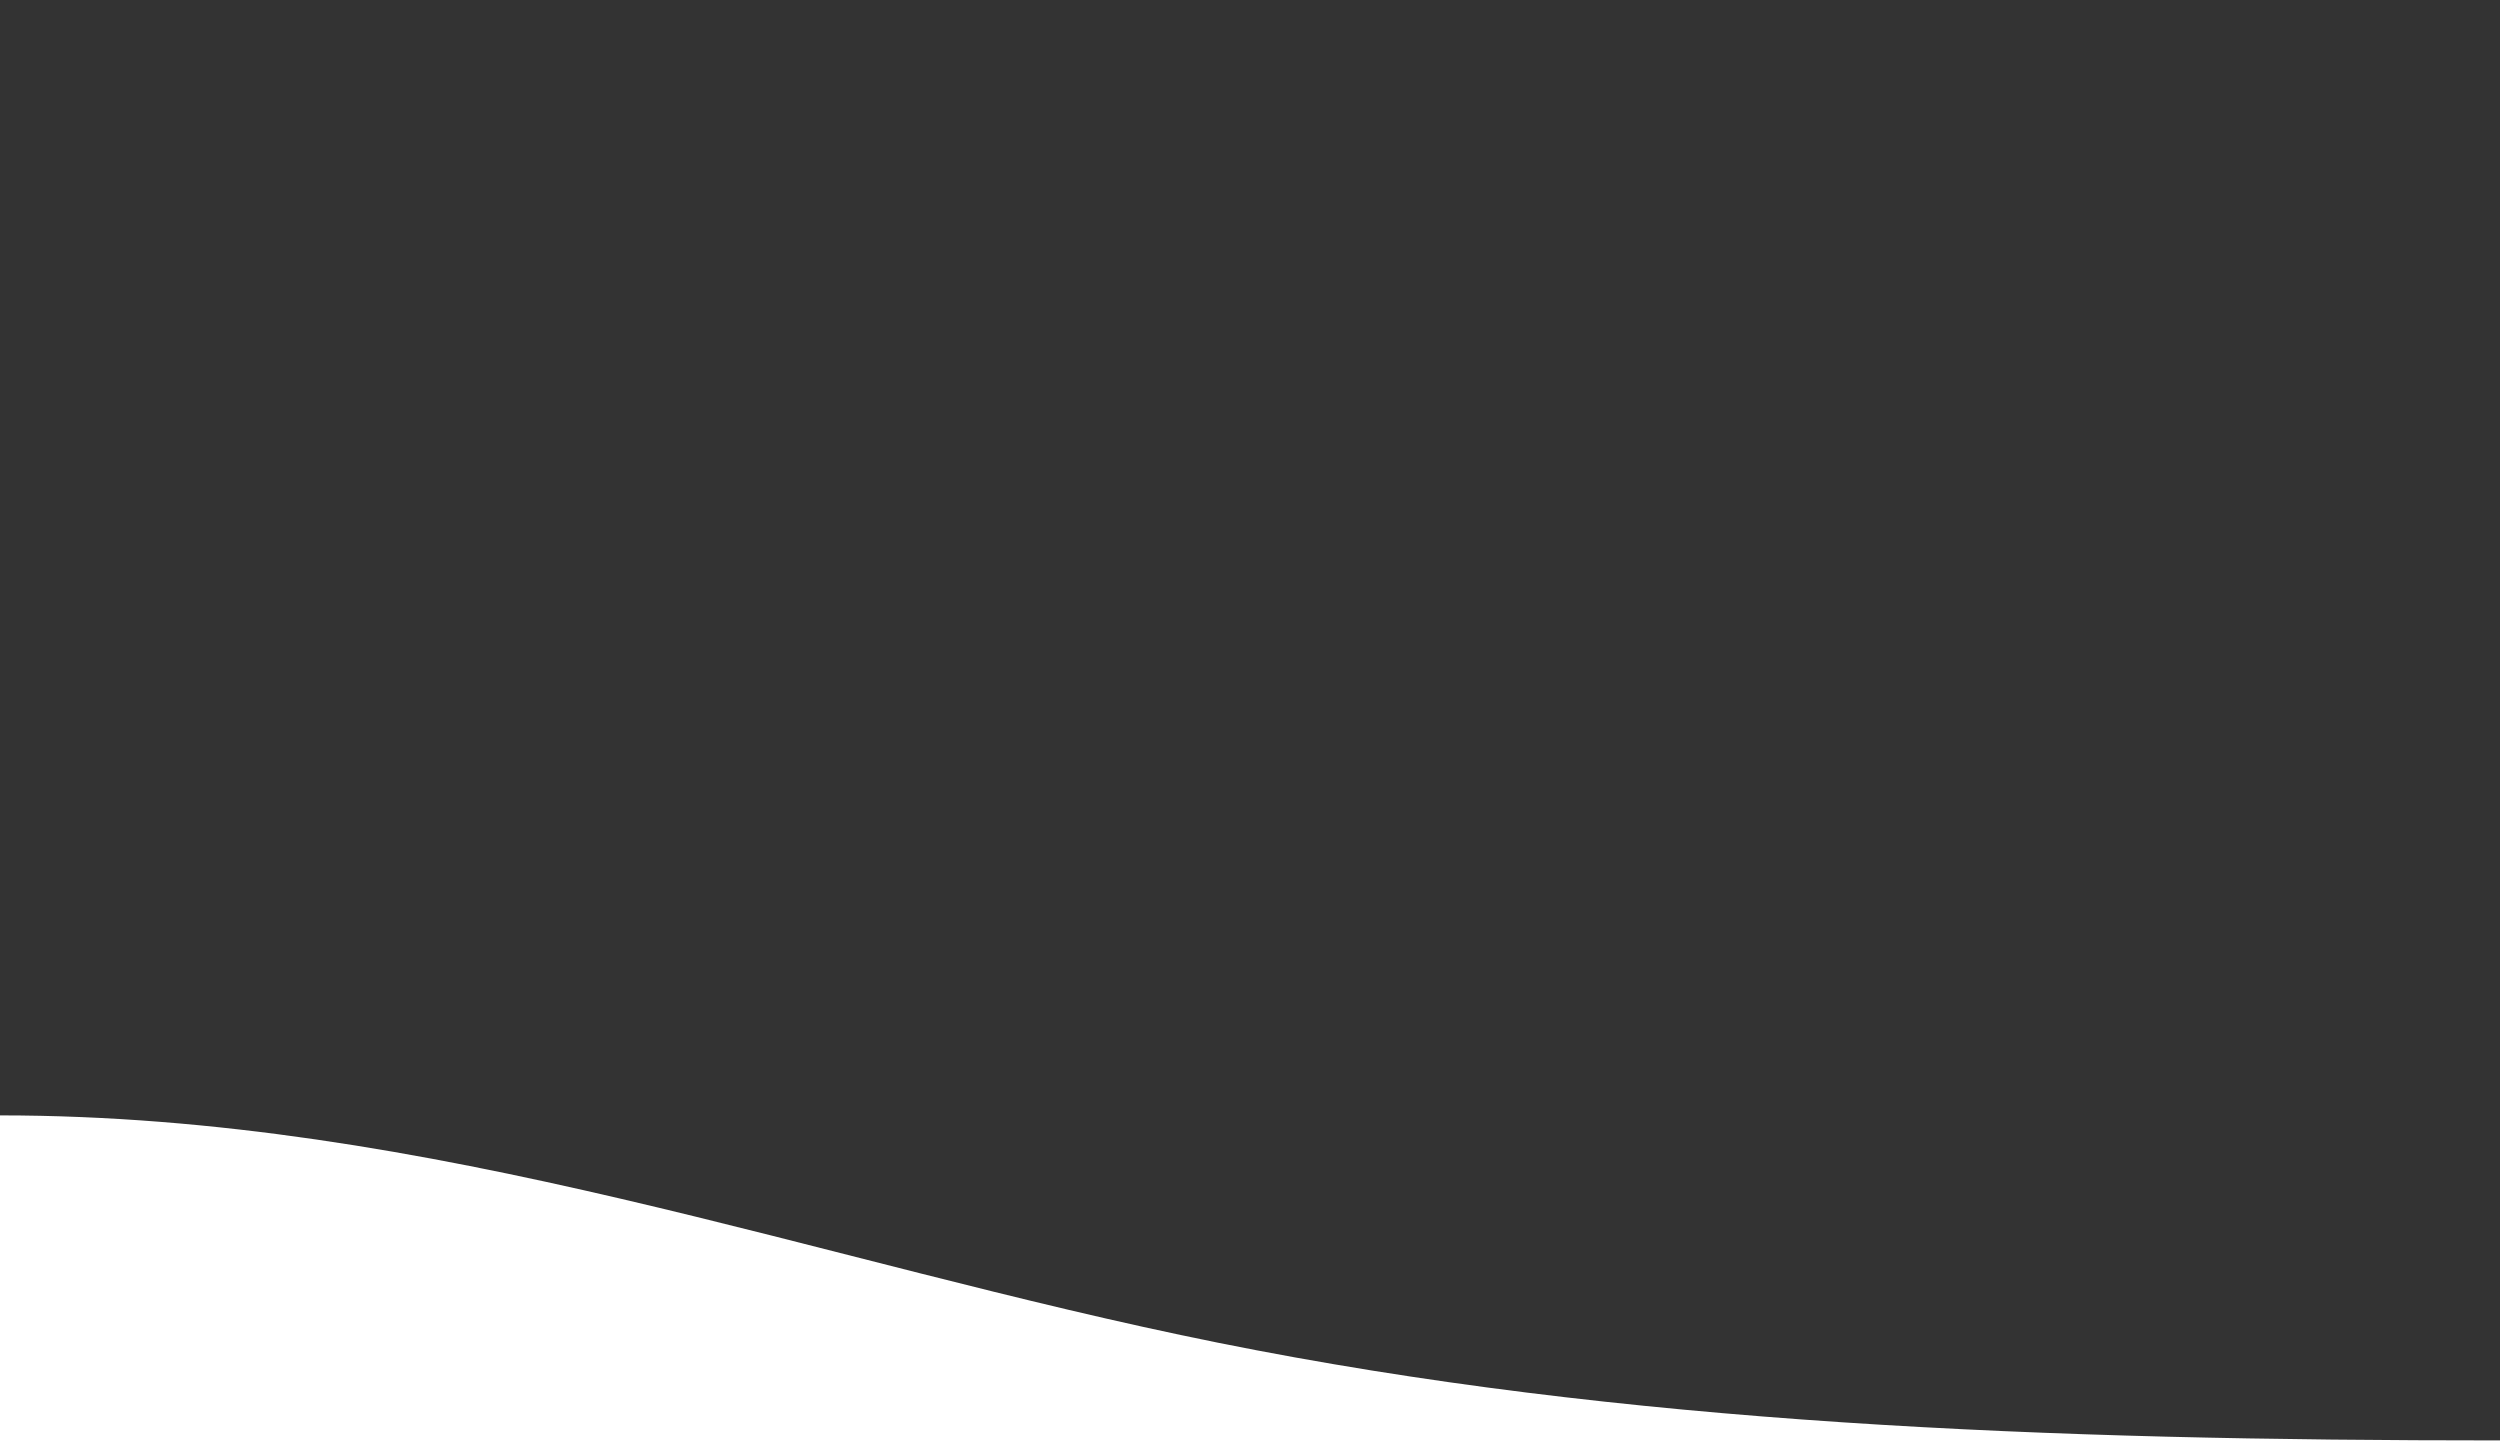
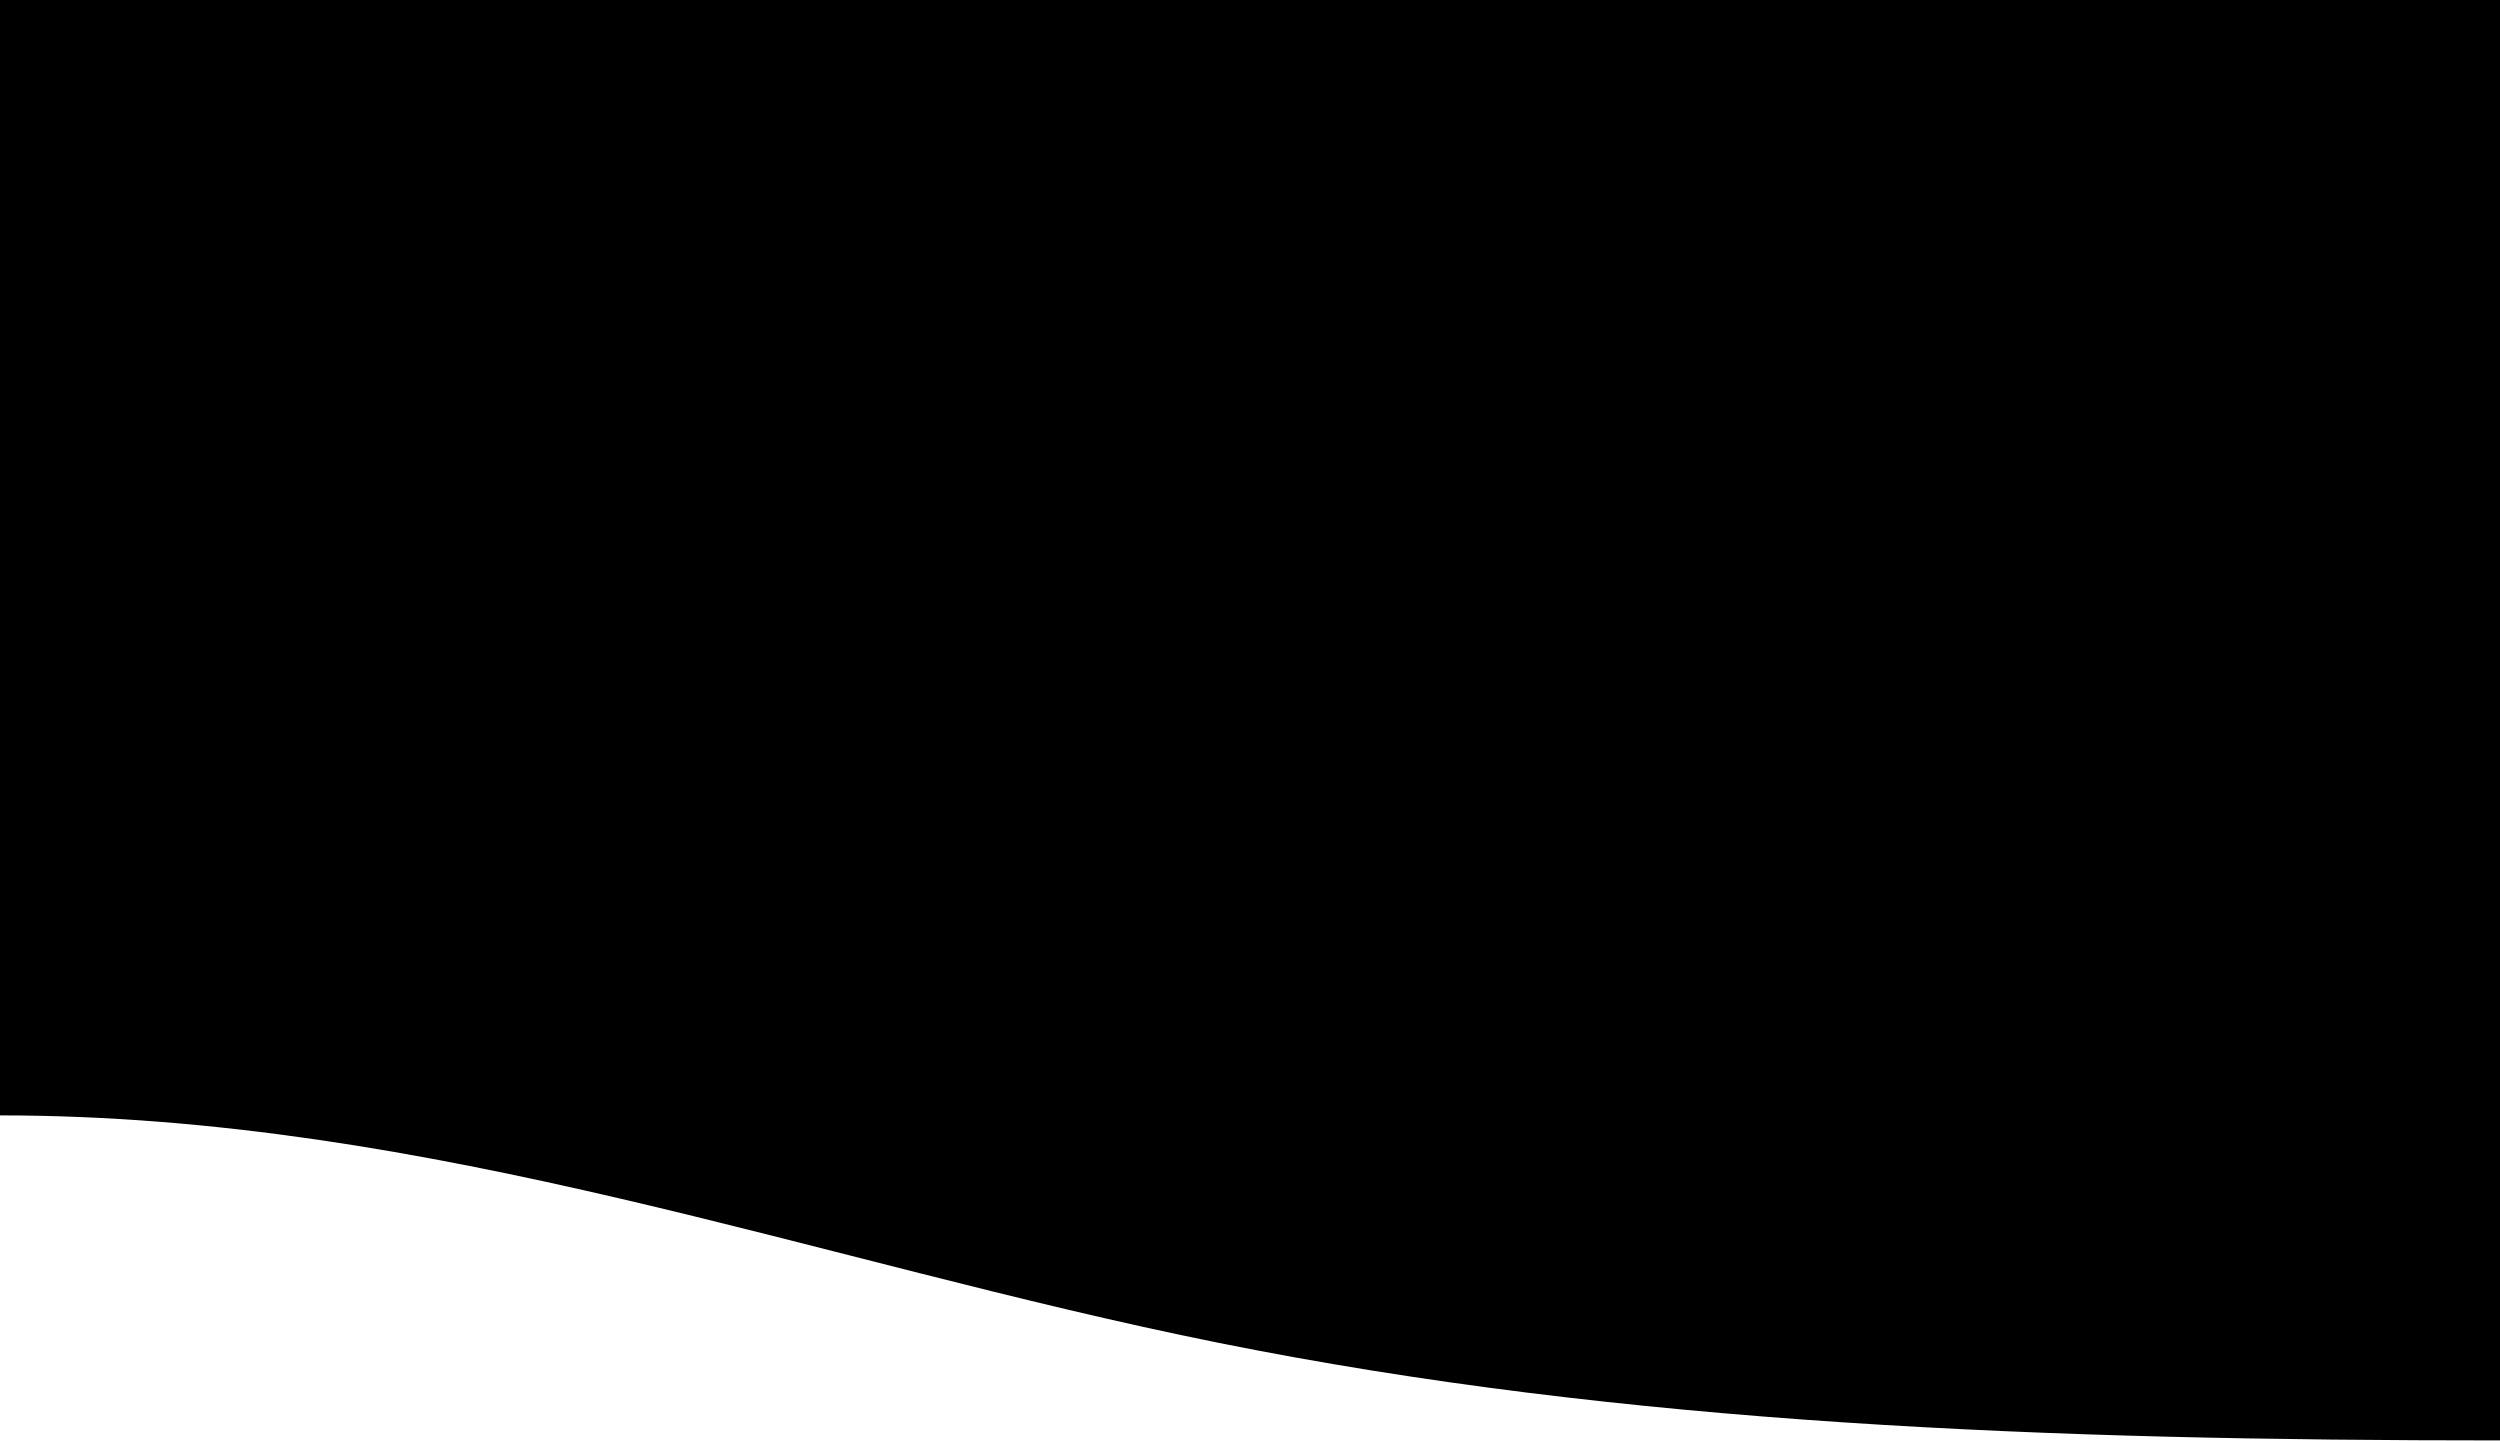
- <svg xmlns="http://www.w3.org/2000/svg" width="360" height="207.422" viewBox="0 0 360 207.422" version="1.1" preserveAspectRatio="none" id="svg1" xml:space="preserve">
+ <svg xmlns="http://www.w3.org/2000/svg" width="360" height="207.422" viewBox="0 0 360 207.422" version="1.1" preserveAspectRatio="none" xml:space="preserve">
  <defs id="defs1" />
  <g id="layer1" transform="translate(7.2439437e-5)">
-     <path id="path3" style="fill:#333333;fill-opacity:1;stroke:none;stroke-width:1px;stroke-linecap:butt;stroke-linejoin:miter;stroke-opacity:1" d="m 0,0 v 160.616 c 62.344,0 117.656,21.112 175.434,32.744 C 233.898,205.13 294.84,207.422 360,207.422 V 0 Z" />
+     <path id="path3" style="     stroke: none;     stroke-width: 1px;     stroke-linecap: butt;     stroke-linejoin: miter;     stroke-opacity: 1   " d="m 0,0 v 160.616 c 62.344,0 117.656,21.112 175.434,32.744 C 233.898,205.13 294.84,207.422 360,207.422 V 0 Z" />
  </g>
</svg>
